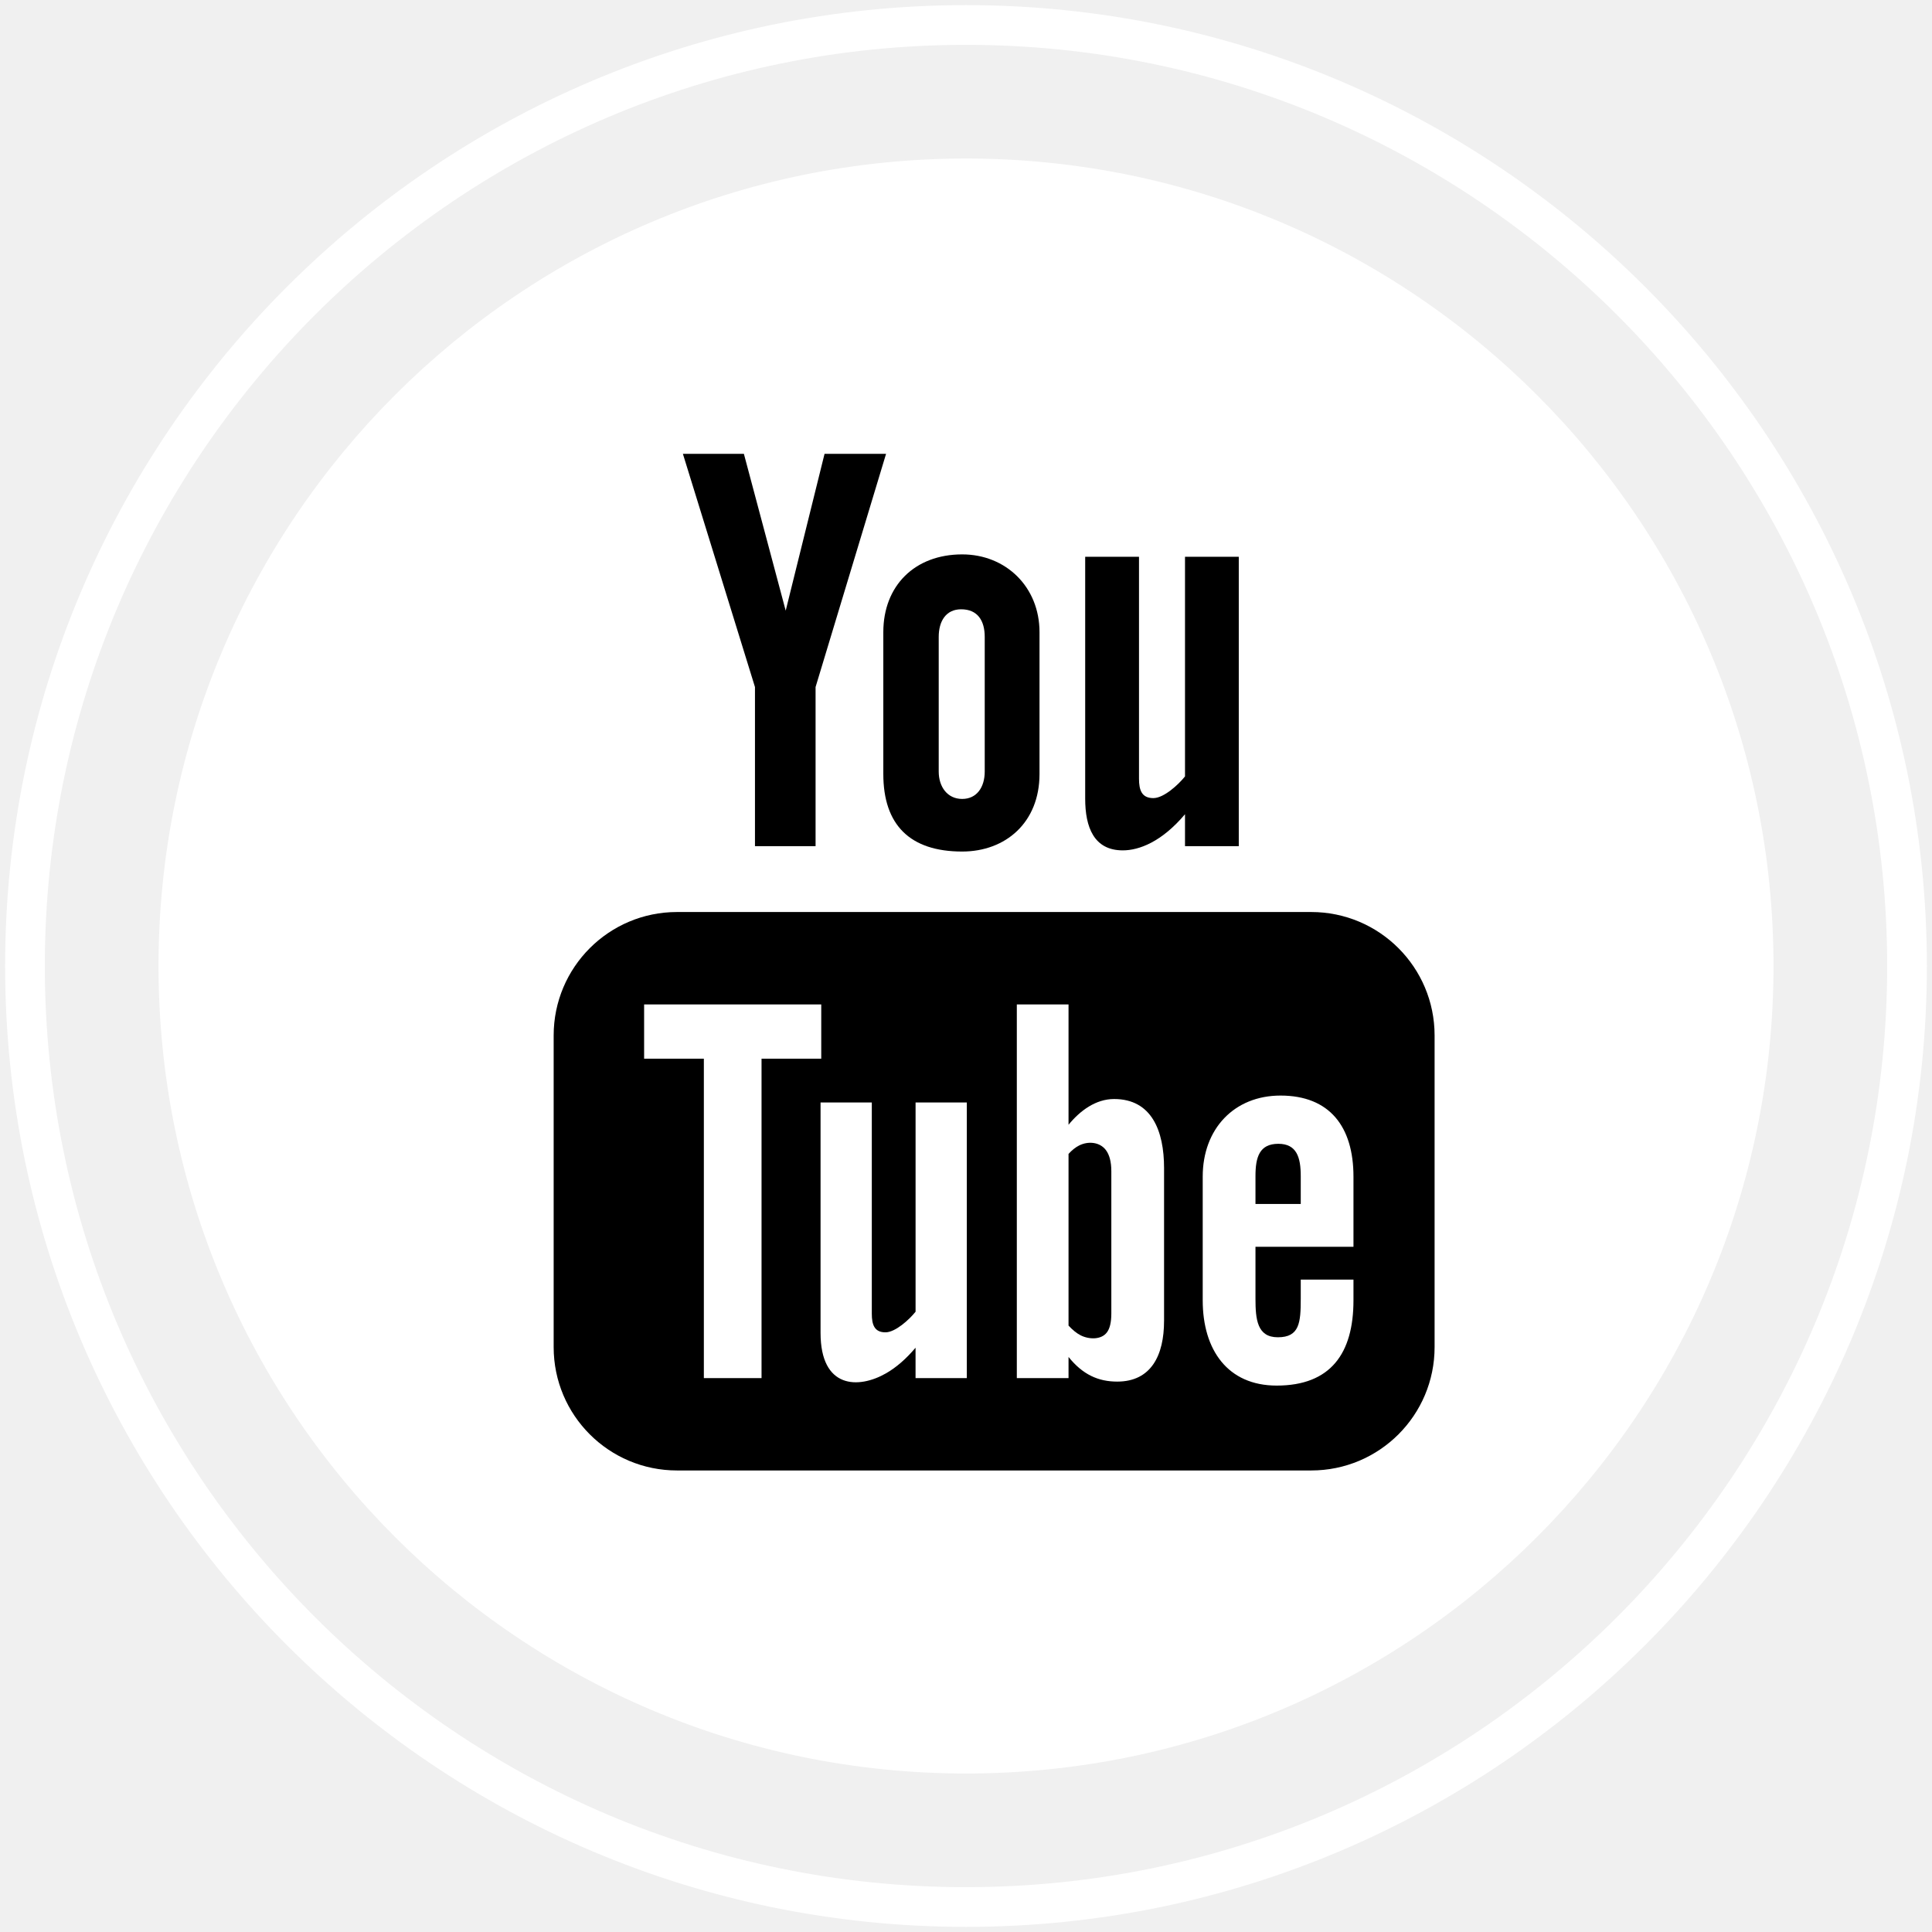
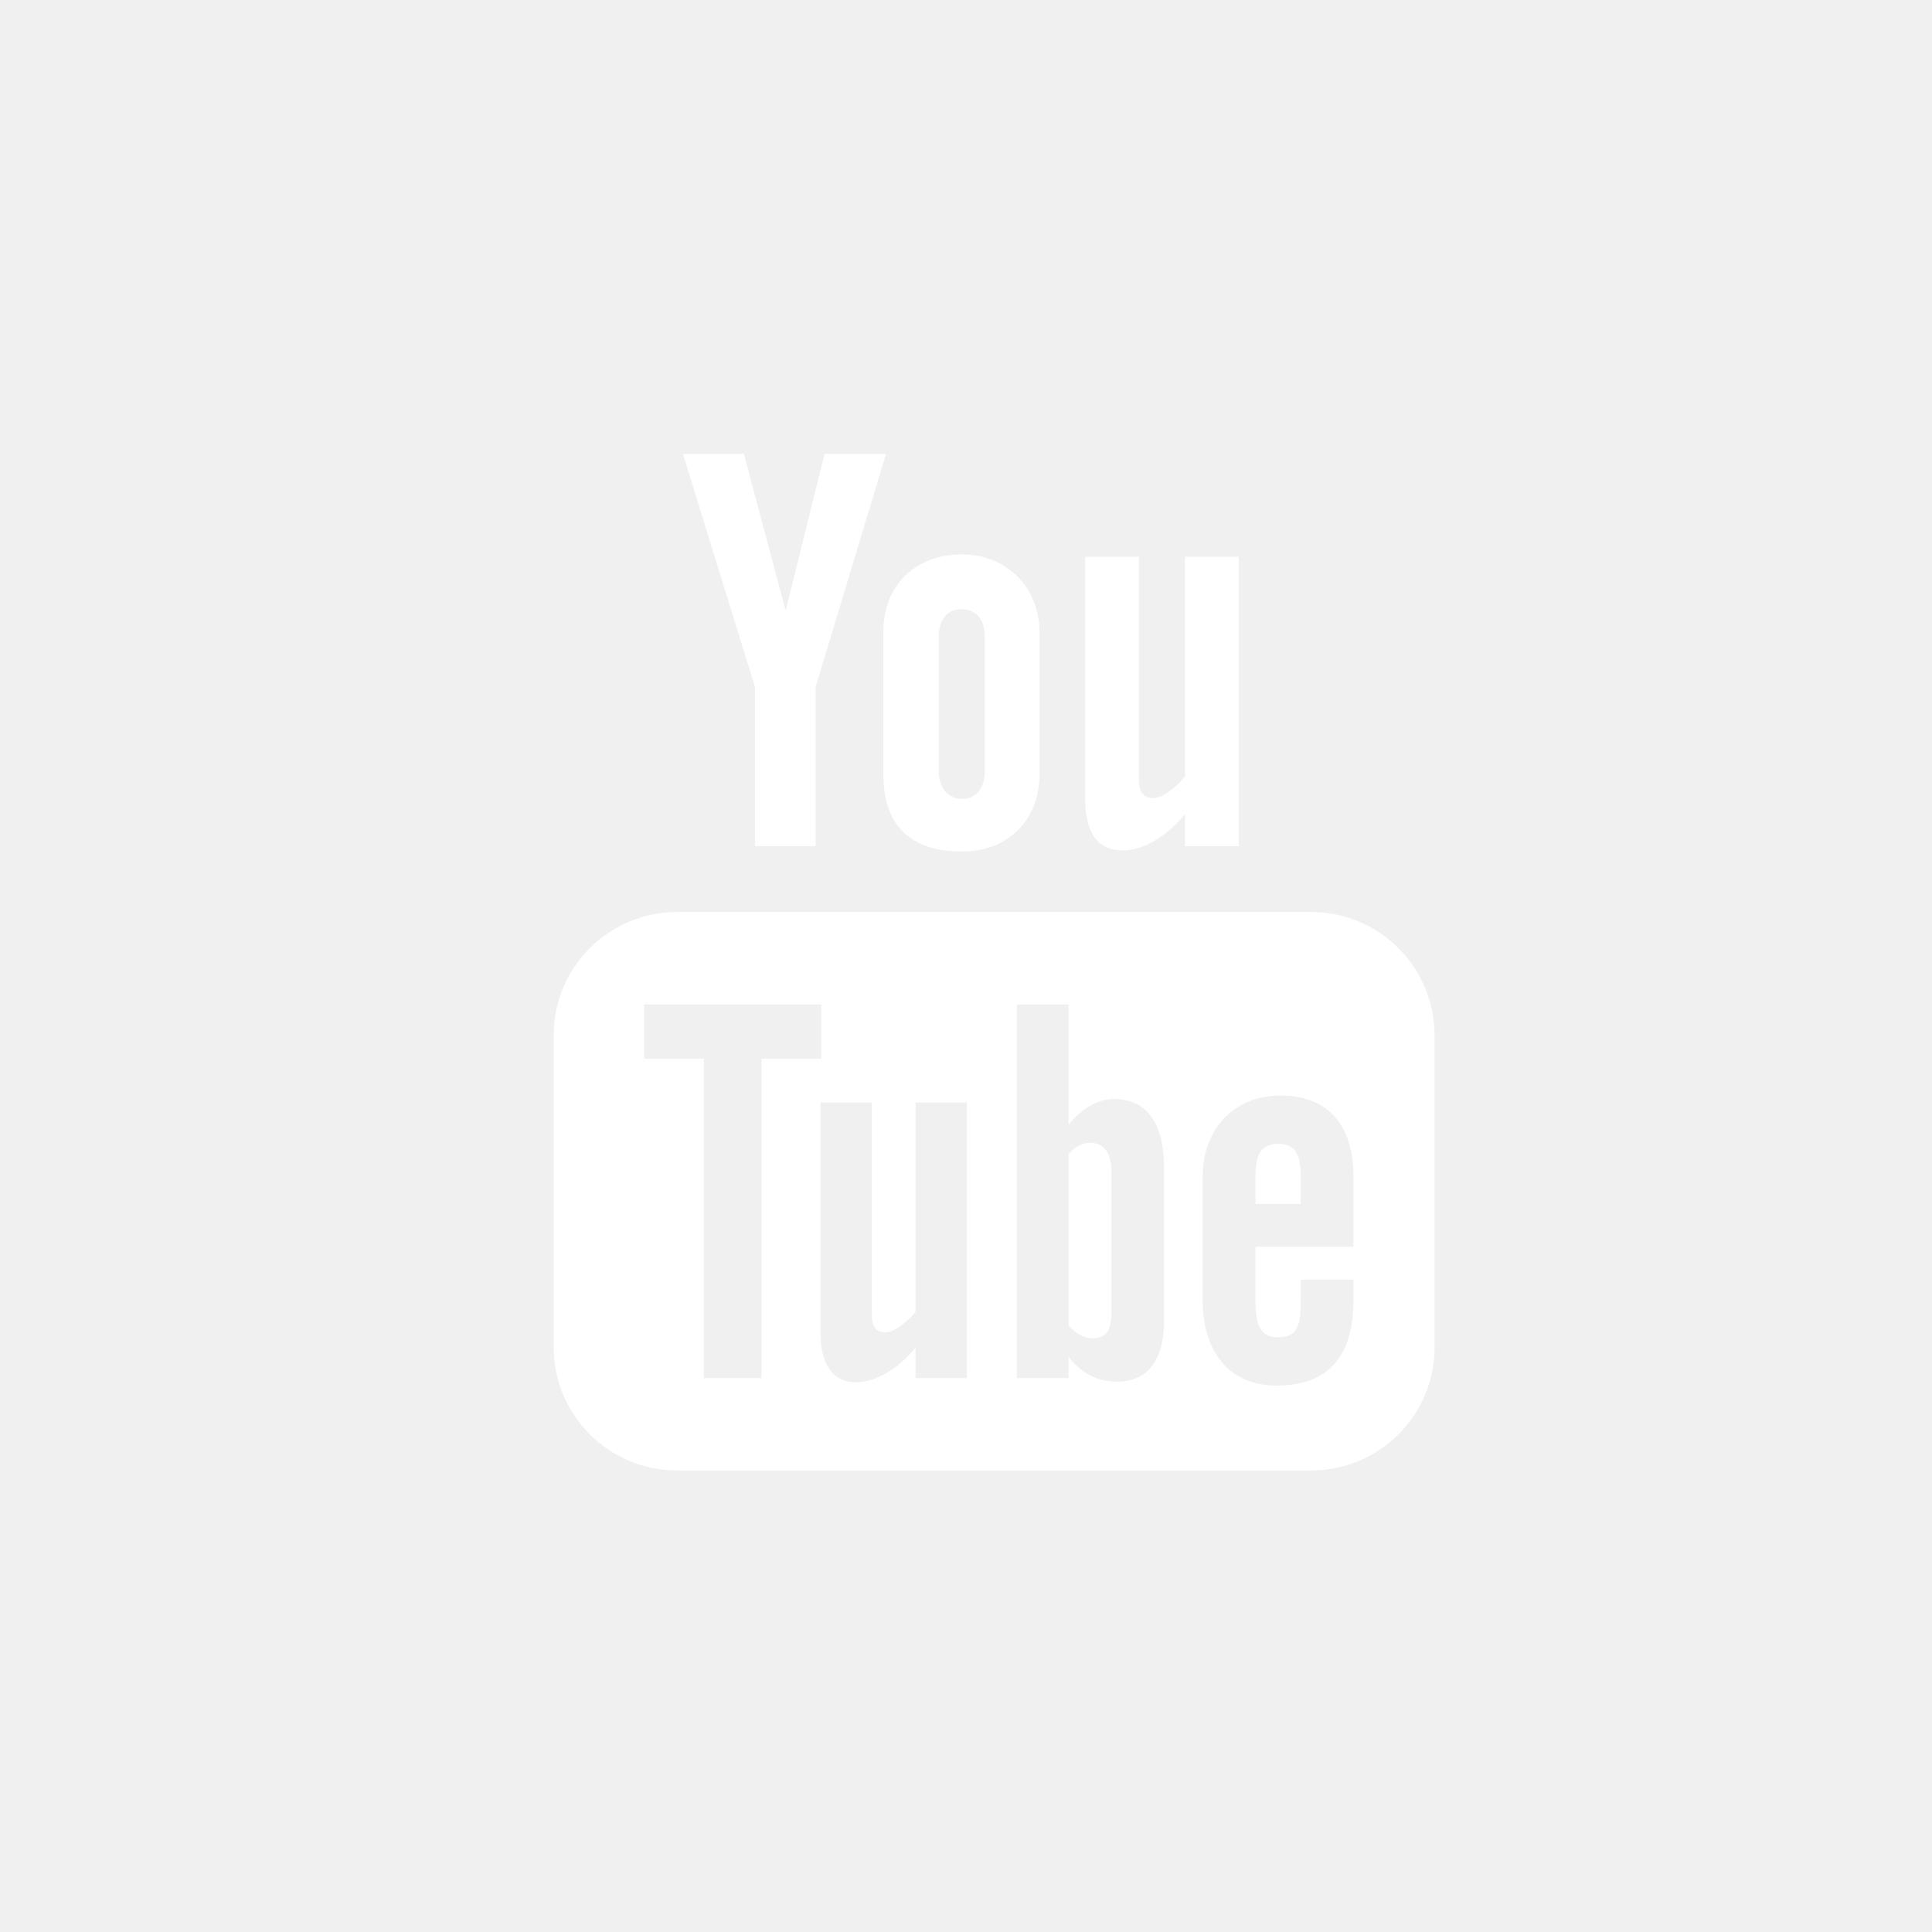
- <svg xmlns="http://www.w3.org/2000/svg" version="1.1" x="0px" y="0px" width="97.333px" height="97.333px" viewBox="0 0 97.333 97.333" enable-background="new 0 0 97.333 97.333" xml:space="preserve">
-   <g id="Layer_1" display="none">
+ <svg xmlns="http://www.w3.org/2000/svg" version="1.1" id="Layer_1" x="0px" y="0px" width="97.333px" height="97.333px" viewBox="0 0 97.333 97.333" enable-background="new 0 0 97.333 97.333" xml:space="preserve">
+   <g id="Layer_1_1_" display="none">
    <g display="inline">
-       <path fill="#FFFFFF" d="M48.572,96.223v-1c-12.796,0-24.393-5.203-32.8-13.608C7.367,73.208,2.164,61.612,2.164,48.815    c0-12.796,5.203-24.393,13.608-32.8c8.407-8.405,20.004-13.608,32.8-13.608c12.796,0,24.393,5.203,32.8,13.608    c8.405,8.407,13.608,20.004,13.608,32.8s-5.203,24.393-13.608,32.799c-8.407,8.405-20.004,13.608-32.8,13.608V96.223v1    c26.695-0.002,48.407-21.712,48.409-48.408C96.979,22.12,75.268,0.409,48.572,0.407C21.877,0.409,0.166,22.12,0.164,48.815    c0.002,26.696,21.713,48.406,48.409,48.408V96.223z" />
+       <path fill="#FFFFFF" d="M48.572,96.223v-1c-12.796,0-24.393-5.203-32.8-13.607C7.367,73.208,2.164,61.612,2.164,48.815    c0-12.796,5.203-24.393,13.608-32.8c8.407-8.405,20.004-13.608,32.8-13.608s24.394,5.203,32.8,13.608    c8.405,8.407,13.608,20.004,13.608,32.8s-5.203,24.393-13.608,32.799c-8.406,8.405-20.004,13.608-32.8,13.608V96.223v1    c26.695-0.002,48.407-21.713,48.409-48.408C96.979,22.12,75.268,0.409,48.572,0.407C21.877,0.409,0.166,22.12,0.164,48.815    C0.166,75.51,21.877,97.221,48.573,97.223v-1H48.572z" />
      <circle fill="#FFFFFF" cx="48.572" cy="48.815" r="40.681" />
-       <path d="M42.015,75.583h10.442V49.435h7.285l0.777-8.755h-8.062c0,0,0-3.269,0-4.986c0-2.064,0.415-2.88,2.411-2.88    c1.605,0,5.651,0,5.651,0v-9.086c0,0-5.959,0-7.23,0c-7.771,0-11.274,3.422-11.274,9.973c0,5.706,0,6.98,0,6.98h-5.432v8.865    h5.432V75.583z" />
+       <path d="M42.015,75.583h10.442V49.435h7.285l0.776-8.755h-8.062c0,0,0-3.269,0-4.986c0-2.064,0.414-2.88,2.41-2.88    c1.605,0,5.651,0,5.651,0v-9.086c0,0-5.959,0-7.229,0c-7.771,0-11.274,3.422-11.274,9.973c0,5.706,0,6.98,0,6.98h-5.432v8.864    h5.432V75.583z" />
    </g>
  </g>
  <g id="Layer_2" display="none">
    <g display="inline">
-       <path fill="#FFFFFF" d="M48.667,96.075v-1c-12.796,0-24.393-5.203-32.8-13.608C7.461,73.059,2.259,61.463,2.258,48.667    c0-12.796,5.203-24.393,13.608-32.8c8.407-8.405,20.003-13.608,32.8-13.608c12.797,0,24.394,5.203,32.801,13.608    c8.405,8.407,13.608,20.004,13.608,32.8s-5.203,24.392-13.608,32.799c-8.407,8.405-20.004,13.608-32.801,13.608V96.075v1    c26.696-0.002,48.407-21.713,48.409-48.408C97.074,21.972,75.363,0.26,48.667,0.258C21.972,0.26,0.26,21.972,0.258,48.667    C0.26,75.362,21.972,97.073,48.667,97.075V96.075z" />
+       <path fill="#FFFFFF" d="M48.667,96.075v-1c-12.796,0-24.393-5.203-32.8-13.607c-8.406-8.408-13.608-20.004-13.609-32.8    c0-12.796,5.203-24.393,13.608-32.8c8.407-8.405,20.003-13.608,32.8-13.608c12.797,0,24.394,5.203,32.801,13.608    c8.404,8.407,13.607,20.004,13.607,32.8c0,12.796-5.203,24.392-13.607,32.798c-8.407,8.406-20.004,13.609-32.801,13.609    L48.667,96.075l-0.001,1c26.696-0.002,48.407-21.713,48.409-48.408c0-26.695-21.712-48.407-48.408-48.409    C21.972,0.26,0.26,21.972,0.258,48.667C0.26,75.362,21.972,97.073,48.667,97.075V96.075z" />
      <circle fill="#FFFFFF" cx="48.667" cy="48.667" r="40.681" />
-       <path d="M28.849,65.026c4.15,2.662,9.08,4.215,14.376,4.215c17.411,0,27.247-14.707,26.655-27.897    c1.832-1.32,3.422-2.972,4.68-4.854c-1.684,0.746-3.49,1.25-5.386,1.476c1.935-1.158,3.422-2.996,4.122-5.188    c-1.812,1.075-3.819,1.856-5.954,2.277c-1.711-1.823-4.147-2.961-6.847-2.961c-6.053,0-10.501,5.648-9.135,11.515    c-7.794-0.391-14.704-4.125-19.328-9.799c-2.457,4.216-1.274,9.731,2.902,12.521c-1.538-0.048-2.986-0.472-4.25-1.174    c-0.101,4.345,3.013,8.409,7.522,9.313c-1.32,0.361-2.766,0.441-4.233,0.16c1.19,3.729,4.654,6.438,8.759,6.514    C38.792,64.235,33.825,65.614,28.849,65.026z" />
+       <path d="M28.849,65.026c4.15,2.662,9.08,4.215,14.376,4.215c17.411,0,27.247-14.707,26.654-27.897    c1.832-1.32,3.423-2.972,4.681-4.854c-1.685,0.746-3.49,1.25-5.386,1.476c1.935-1.158,3.422-2.996,4.121-5.188    c-1.812,1.075-3.818,1.856-5.953,2.277c-1.711-1.823-4.147-2.961-6.848-2.961c-6.053,0-10.5,5.648-9.135,11.515    c-7.794-0.391-14.704-4.125-19.328-9.799c-2.457,4.216-1.274,9.731,2.902,12.521c-1.538-0.048-2.986-0.472-4.25-1.174    c-0.101,4.345,3.013,8.409,7.522,9.312c-1.32,0.361-2.766,0.441-4.233,0.16c1.19,3.729,4.654,6.438,8.759,6.515    C38.792,64.235,33.825,65.614,28.849,65.026z" />
    </g>
  </g>
  <g id="Layer_3" display="none">
    <g display="inline">
-       <path fill="#FFFFFF" d="M48.667,96.075v-1c-12.797,0-24.394-5.202-32.801-13.607C7.461,73.06,2.259,61.464,2.258,48.667    c0-12.796,5.203-24.393,13.608-32.8C24.274,7.461,35.871,2.259,48.667,2.258c12.796,0,24.393,5.203,32.8,13.608    c8.405,8.407,13.608,20.004,13.608,32.8c0,12.797-5.203,24.393-13.608,32.8c-8.407,8.405-20.004,13.607-32.8,13.607V96.075v1    c26.694-0.002,48.406-21.711,48.408-48.408C97.074,21.972,75.363,0.26,48.667,0.258C21.972,0.26,0.26,21.972,0.258,48.667    C0.26,75.364,21.972,97.073,48.667,97.075V96.075z" />
+       <path fill="#FFFFFF" d="M48.667,96.075v-1c-12.797,0-24.394-5.201-32.801-13.607C7.461,73.06,2.259,61.463,2.258,48.667    c0-12.796,5.203-24.393,13.608-32.8C24.274,7.461,35.871,2.259,48.667,2.258c12.796,0,24.393,5.203,32.8,13.608    c8.404,8.407,13.607,20.004,13.607,32.8c0,12.797-5.203,24.393-13.607,32.799c-8.407,8.406-20.004,13.607-32.8,13.607V96.075v1    c26.694-0.002,48.406-21.711,48.408-48.408c0-26.695-21.712-48.407-48.408-48.409C21.972,0.26,0.26,21.972,0.258,48.667    C0.26,75.364,21.972,97.073,48.667,97.075V96.075z" />
      <circle fill="#FFFFFF" cx="48.667" cy="48.667" r="40.682" />
      <rect x="29.401" y="40.35" width="8.878" height="28.682" />
      <ellipse cx="33.797" cy="31.302" rx="5.25" ry="5.292" />
-       <path d="M52.47,53.975c0-4.031,1.855-6.434,5.41-6.434c3.264,0,4.832,2.305,4.832,6.434c0,4.131,0,15.057,0,15.057h8.836    c0,0,0-10.479,0-18.16c0-7.683-4.354-11.397-10.436-11.397s-8.643,4.739-8.643,4.739V40.35h-8.517v28.682h8.517    C52.47,69.032,52.47,58.393,52.47,53.975z" />
+       <path d="M52.47,53.975c0-4.031,1.854-6.434,5.409-6.434c3.265,0,4.832,2.305,4.832,6.434c0,4.131,0,15.057,0,15.057h8.836    c0,0,0-10.479,0-18.16c0-7.683-4.354-11.396-10.436-11.396s-8.643,4.739-8.643,4.739V40.35h-8.517v28.682h8.517    C52.47,69.032,52.47,58.393,52.47,53.975z" />
    </g>
  </g>
  <g id="Layer_4">
    <g>
-       <path fill="#FFFFFF" d="M48.667,96.075v-1c-12.796,0-24.393-5.203-32.8-13.608C7.461,73.059,2.259,61.463,2.258,48.667    c0-12.796,5.203-24.393,13.608-32.8c8.407-8.405,20.003-13.608,32.8-13.608c12.797,0,24.394,5.203,32.801,13.608    c8.405,8.407,13.608,20.004,13.608,32.8s-5.203,24.392-13.608,32.799c-8.407,8.405-20.004,13.608-32.801,13.608V96.075v1    c26.696-0.002,48.407-21.713,48.409-48.408C97.074,21.972,75.363,0.26,48.667,0.258C21.972,0.26,0.26,21.972,0.258,48.667    C0.26,75.362,21.972,97.073,48.667,97.075V96.075z" />
-       <circle fill="#FFFFFF" cx="48.667" cy="48.667" r="40.681" />
-       <path d="M56.565,42.841c0.82,0,1.958-0.426,3.135-1.821v1.61h2.709V28.051H59.7v11.064c-0.331,0.415-1.066,1.093-1.595,1.093    c-0.582,0-0.723-0.395-0.723-0.98V28.049h-2.711v12.188C54.671,41.676,55.113,42.841,56.565,42.841z" />
-       <path d="M44.501,38.993c0,2.569,1.345,3.907,3.973,3.907c2.181,0,3.896-1.456,3.896-3.907v-7.145c0-2.283-1.698-3.918-3.896-3.918    c-2.389,0-3.973,1.577-3.973,3.918V38.993z M47.292,32.087c0-0.799,0.369-1.391,1.13-1.391c0.832,0,1.188,0.574,1.188,1.391v6.783    c0,0.794-0.404,1.38-1.135,1.38c-0.748,0-1.183-0.612-1.183-1.38V32.087z" />
-       <polygon points="38.035,42.63 41.088,42.63 41.088,34.613 44.639,22.865 41.54,22.865 39.583,30.764 37.477,22.865 34.404,22.865     38.035,34.613   " />
-       <path d="M66.059,45.947H34.108c-3.434,0-6.215,2.785-6.215,6.218v15.701c0,3.434,2.781,6.215,6.215,6.215h31.951    c3.433,0,6.215-2.781,6.215-6.215V52.165C72.274,48.731,69.492,45.947,66.059,45.947z M38.366,69.428h-2.906V53.336h-3.01v-2.732    h8.924v2.732h-3.008V69.428z M48.707,69.428h-2.582v-1.531c-0.476,0.564-0.972,0.994-1.485,1.289    c-1.391,0.797-3.301,0.781-3.301-2.037V55.543h2.582v10.643c0,0.559,0.136,0.936,0.687,0.936c0.502,0,1.204-0.645,1.518-1.039    V55.543h2.582V69.428z M58.644,66.551c0,1.719-0.643,3.053-2.359,3.053c-0.946,0-1.734-0.346-2.453-1.242v1.066h-2.605V50.604    h2.605v6.061c0.581-0.711,1.373-1.297,2.295-1.297c1.891,0,2.518,1.598,2.518,3.48V66.551z M68.187,62.811H63.25v2.619    c0,1.043,0.088,1.941,1.127,1.941c1.09,0,1.154-0.732,1.154-1.941v-0.965h2.656v1.045c0,2.674-1.149,4.295-3.869,4.295    c-2.467,0-3.726-1.797-3.726-4.295v-6.232c0-2.414,1.591-4.084,3.92-4.084c2.478,0,3.675,1.572,3.675,4.084V62.811z" />
-       <path d="M64.403,57.624c-0.956,0-1.153,0.674-1.153,1.627v1.404h2.281V59.25C65.531,58.311,65.329,57.624,64.403,57.624z" />
-       <path d="M54.365,57.709c-0.182,0.092-0.357,0.232-0.533,0.424v8.65c0.211,0.227,0.414,0.391,0.611,0.49    c0.42,0.213,1.036,0.23,1.318-0.143c0.152-0.195,0.227-0.514,0.227-0.957v-7.17c0-0.469-0.094-0.826-0.276-1.066    C55.4,57.526,54.816,57.481,54.365,57.709z" />
+       <path fill="#FFFFFF" d="M56.565,42.841c0.82,0,1.958-0.426,3.135-1.821v1.61h2.709V28.051H59.7v11.064    c-0.33,0.415-1.066,1.093-1.595,1.093c-0.582,0-0.724-0.395-0.724-0.98V28.049H54.67v12.188    C54.67,41.676,55.113,42.841,56.565,42.841z" />
+       <path fill="#FFFFFF" d="M44.501,38.993c0,2.569,1.345,3.907,3.973,3.907c2.181,0,3.896-1.456,3.896-3.907v-7.145    c0-2.283-1.697-3.918-3.896-3.918c-2.389,0-3.973,1.577-3.973,3.918V38.993z M47.292,32.087c0-0.799,0.369-1.391,1.13-1.391    c0.833,0,1.188,0.574,1.188,1.391v6.783c0,0.794-0.404,1.38-1.135,1.38c-0.748,0-1.183-0.612-1.183-1.38V32.087z" />
+       <polygon fill="#FFFFFF" points="38.035,42.63 41.088,42.63 41.088,34.613 44.639,22.865 41.54,22.865 39.583,30.764     37.477,22.865 34.404,22.865 38.035,34.613   " />
+       <path fill="#FFFFFF" d="M66.059,45.947H34.108c-3.434,0-6.215,2.785-6.215,6.217v15.701c0,3.434,2.781,6.215,6.215,6.215h31.951    c3.434,0,6.215-2.781,6.215-6.215V52.165C72.274,48.731,69.493,45.947,66.059,45.947z M38.366,69.428H35.46V53.336h-3.01v-2.732    h8.924v2.732h-3.008V69.428z M48.707,69.428h-2.582v-1.531c-0.476,0.564-0.972,0.994-1.485,1.289    c-1.391,0.797-3.301,0.781-3.301-2.037V55.543h2.582v10.643c0,0.559,0.136,0.936,0.687,0.936c0.502,0,1.204-0.645,1.518-1.039    V55.543h2.582L48.707,69.428L48.707,69.428z M58.644,66.551c0,1.719-0.644,3.053-2.358,3.053c-0.947,0-1.734-0.346-2.453-1.242    v1.066h-2.605V50.604h2.605v6.061c0.58-0.711,1.373-1.297,2.295-1.297c1.891,0,2.518,1.598,2.518,3.48L58.644,66.551    L58.644,66.551z M68.187,62.811H63.25v2.619c0,1.043,0.088,1.941,1.127,1.941c1.09,0,1.153-0.732,1.153-1.941v-0.965h2.656v1.045    c0,2.674-1.149,4.295-3.869,4.295c-2.467,0-3.726-1.797-3.726-4.295v-6.232c0-2.414,1.591-4.084,3.92-4.084    c2.478,0,3.675,1.572,3.675,4.084V62.811z" />
+       <path fill="#FFFFFF" d="M64.403,57.624c-0.956,0-1.152,0.674-1.152,1.627v1.404h2.28V59.25    C65.531,58.311,65.329,57.624,64.403,57.624z" />
+       <path fill="#FFFFFF" d="M54.366,57.709c-0.183,0.092-0.357,0.231-0.533,0.424v8.65c0.211,0.227,0.414,0.391,0.61,0.489    c0.42,0.213,1.036,0.229,1.318-0.144c0.151-0.194,0.227-0.514,0.227-0.957v-7.17c0-0.469-0.094-0.826-0.276-1.065    C55.4,57.526,54.816,57.481,54.366,57.709z" />
    </g>
  </g>
  <g id="Layer_5" display="none">
    <g display="inline">
-       <path fill="#FFFFFF" d="M48.667,96.075v-1c-12.796,0-24.393-5.202-32.8-13.607C7.461,73.06,2.259,61.463,2.258,48.667    c0-12.796,5.203-24.392,13.608-32.799c8.407-8.405,20.003-13.608,32.8-13.608c12.797,0,24.394,5.203,32.801,13.608    c8.405,8.407,13.608,20.003,13.608,32.799c0,12.797-5.203,24.394-13.608,32.801c-8.407,8.405-20.004,13.607-32.801,13.607V96.075    v1c26.695-0.002,48.407-21.711,48.409-48.408C97.074,21.972,75.363,0.261,48.667,0.259C21.972,0.261,0.26,21.972,0.258,48.667    C0.26,75.364,21.972,97.073,48.667,97.075V96.075z" />
-       <path fill="#FFFFFF" d="M48.667,7.986c-22.468,0-40.681,18.214-40.681,40.68c0,22.469,18.213,40.682,40.681,40.682    s40.681-18.213,40.681-40.682C89.347,26.2,71.134,7.986,48.667,7.986z M34.451,58.905c-6.263,0-11.341-5.006-11.341-11.183    c0-0.509,0.037-1.011,0.105-1.503c0.744-5.464,5.488-9.681,11.235-9.681c4.57,0,8.508,2.67,10.304,6.511    c0.664,1.423,1.035,3.005,1.035,4.673C45.79,53.899,40.715,58.905,34.451,58.905z M62.9,58.905    c-6.262,0-11.338-5.006-11.338-11.183c0-1.633,0.359-3.184,0.996-4.584c1.773-3.889,5.735-6.6,10.342-6.6    c5.957,0,10.84,4.535,11.297,10.296c0.024,0.295,0.041,0.59,0.041,0.888C74.238,53.899,69.161,58.905,62.9,58.905z" />
+       <path fill="#FFFFFF" d="M48.667,96.075v-1c-12.796,0-24.393-5.201-32.8-13.607C7.461,73.06,2.259,61.463,2.258,48.667    c0-12.796,5.203-24.392,13.608-32.799C24.273,7.463,35.869,2.26,48.666,2.26c12.797,0,24.394,5.203,32.801,13.608    c8.404,8.407,13.607,20.003,13.607,32.799c0,12.796-5.203,24.394-13.607,32.8c-8.407,8.406-20.004,13.607-32.801,13.607    L48.667,96.075l-0.001,1c26.695-0.002,48.407-21.711,48.409-48.408c0-26.695-21.712-48.406-48.408-48.408    C21.972,0.261,0.26,21.972,0.258,48.667C0.26,75.364,21.972,97.073,48.667,97.075V96.075z" />
+       <path fill="#FFFFFF" d="M48.667,7.986c-22.468,0-40.681,18.214-40.681,40.68c0,22.469,18.213,40.682,40.681,40.682    c22.468,0,40.681-18.213,40.681-40.682C89.347,26.2,71.133,7.986,48.667,7.986z M34.451,58.905    c-6.263,0-11.341-5.006-11.341-11.183c0-0.509,0.037-1.011,0.105-1.503c0.744-5.464,5.488-9.681,11.235-9.681    c4.57,0,8.508,2.67,10.304,6.511c0.664,1.423,1.035,3.005,1.035,4.673C45.79,53.899,40.715,58.905,34.451,58.905z M62.9,58.905    c-6.262,0-11.338-5.006-11.338-11.183c0-1.633,0.358-3.184,0.996-4.584c1.772-3.889,5.735-6.6,10.342-6.6    c5.957,0,10.841,4.535,11.297,10.296c0.024,0.295,0.041,0.59,0.041,0.888C74.238,53.899,69.161,58.905,62.9,58.905z" />
    </g>
  </g>
</svg>
